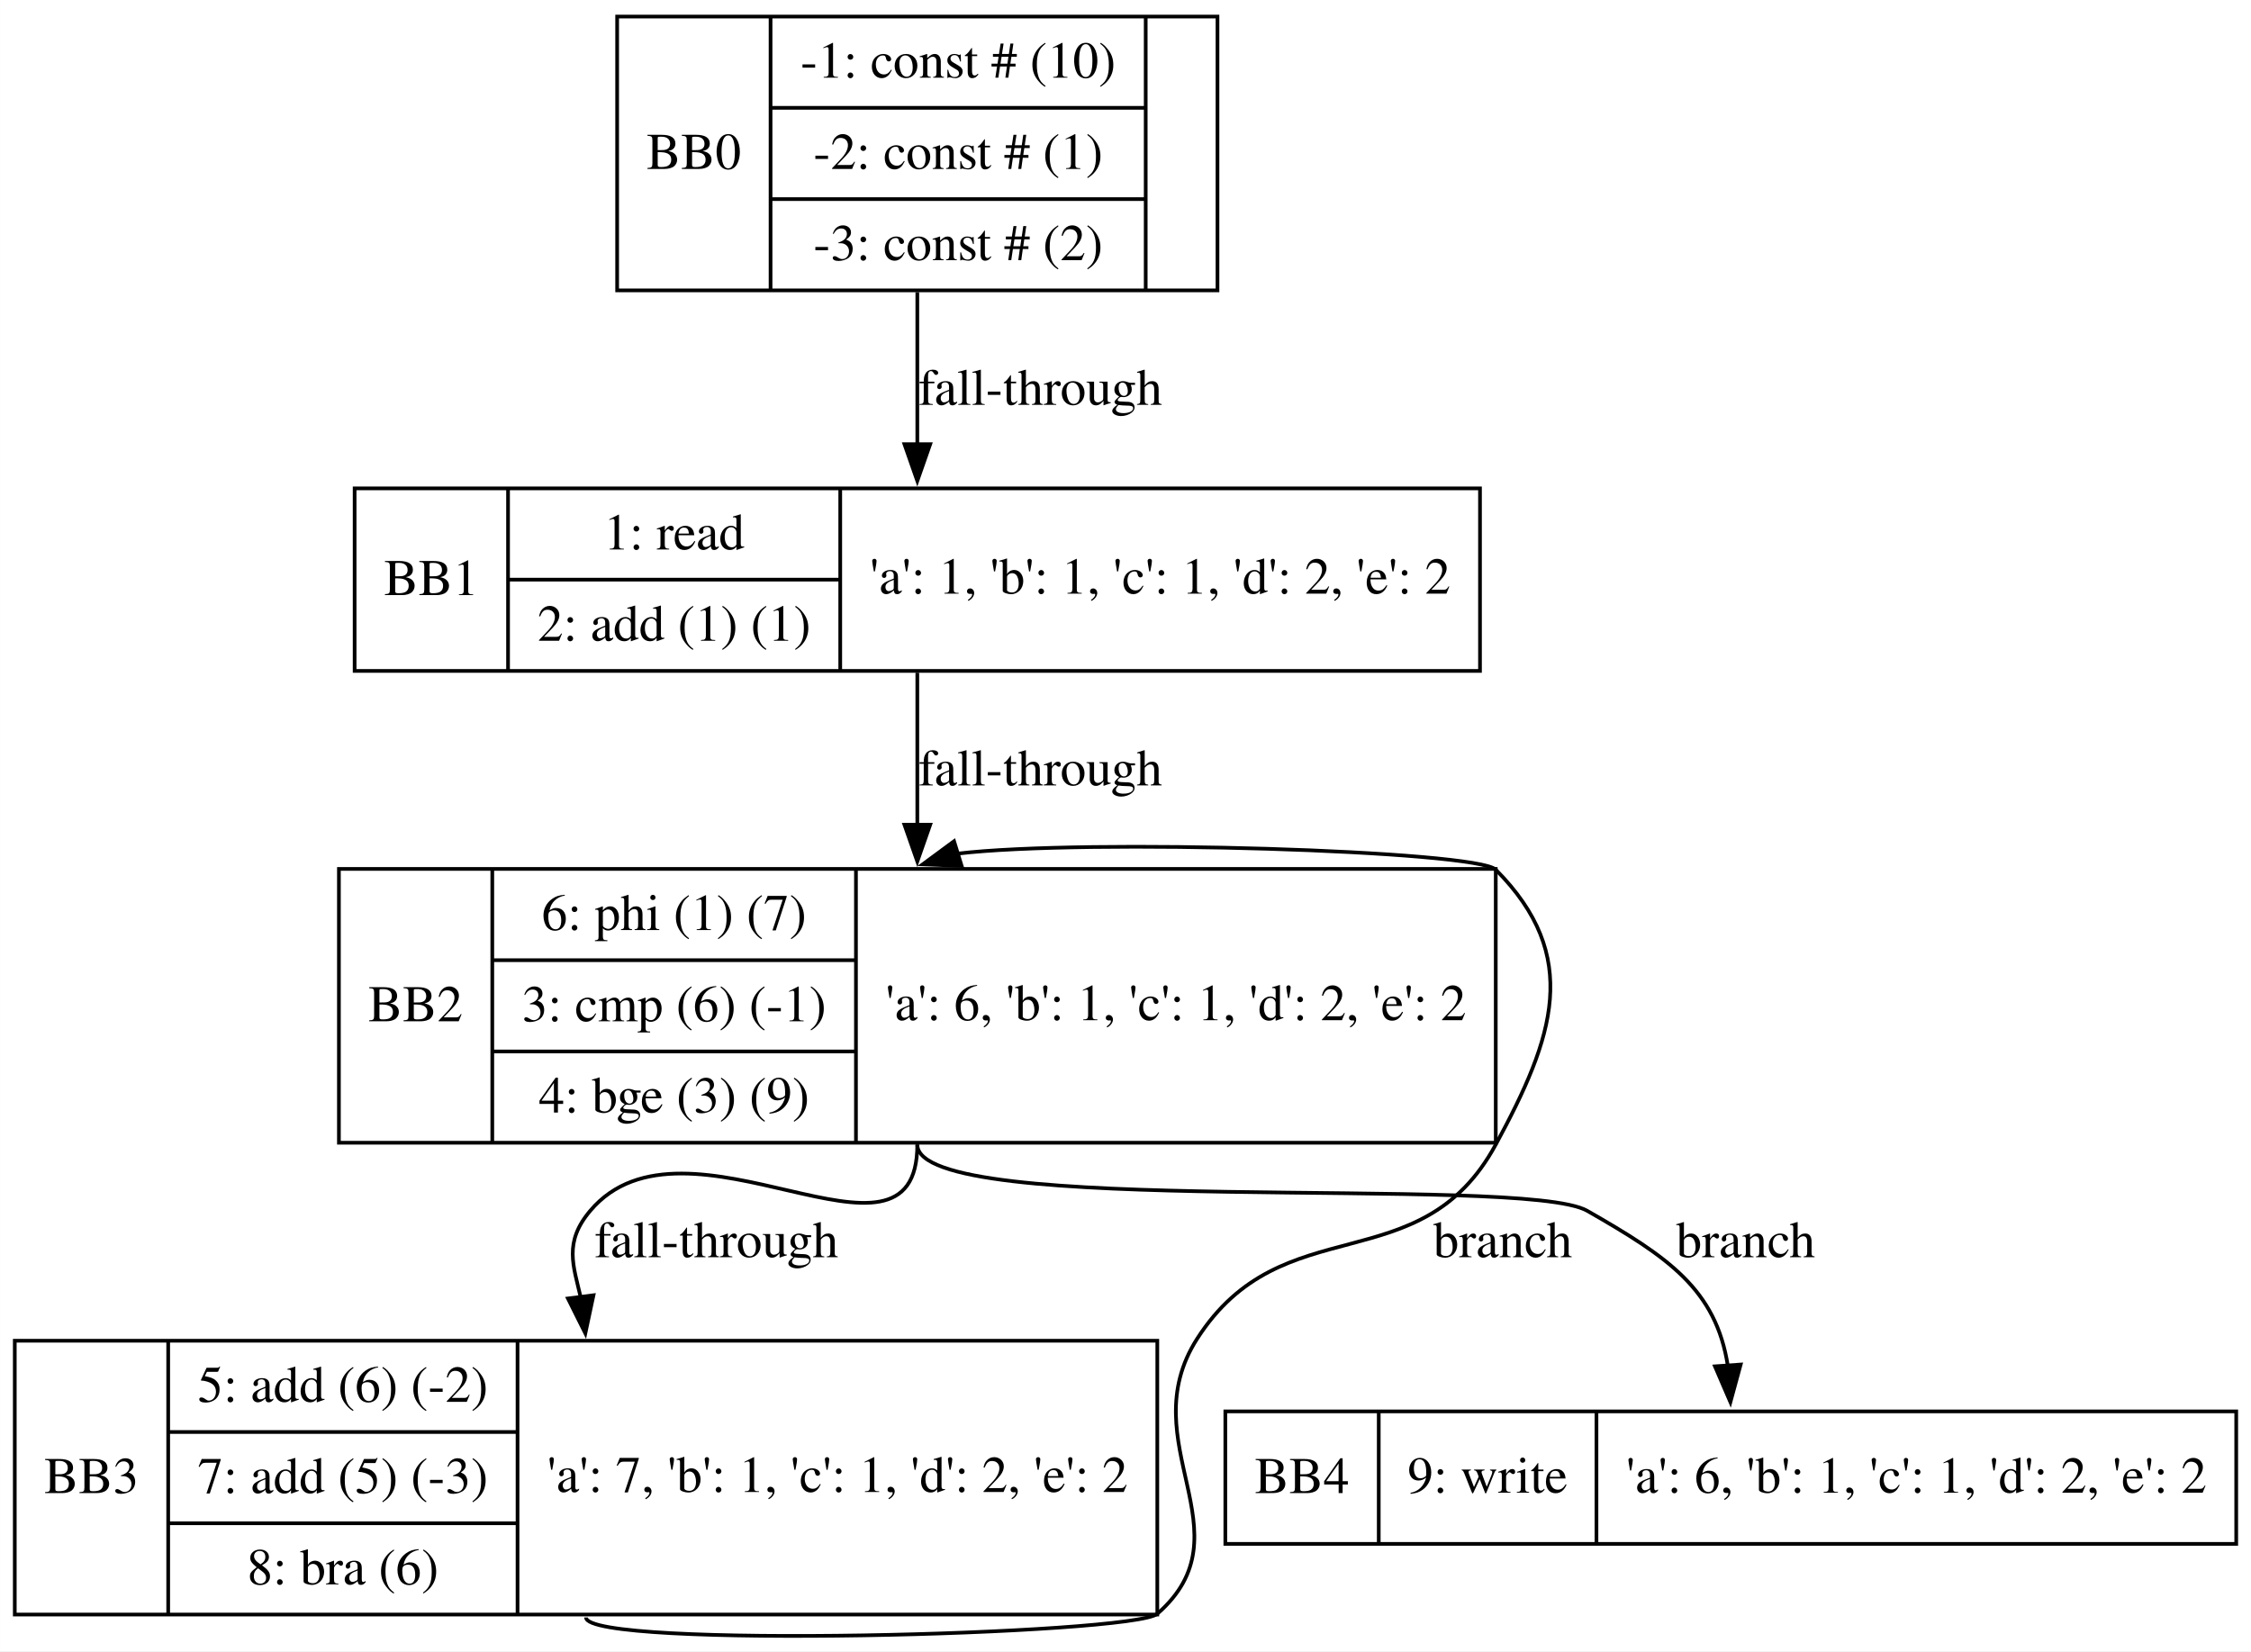
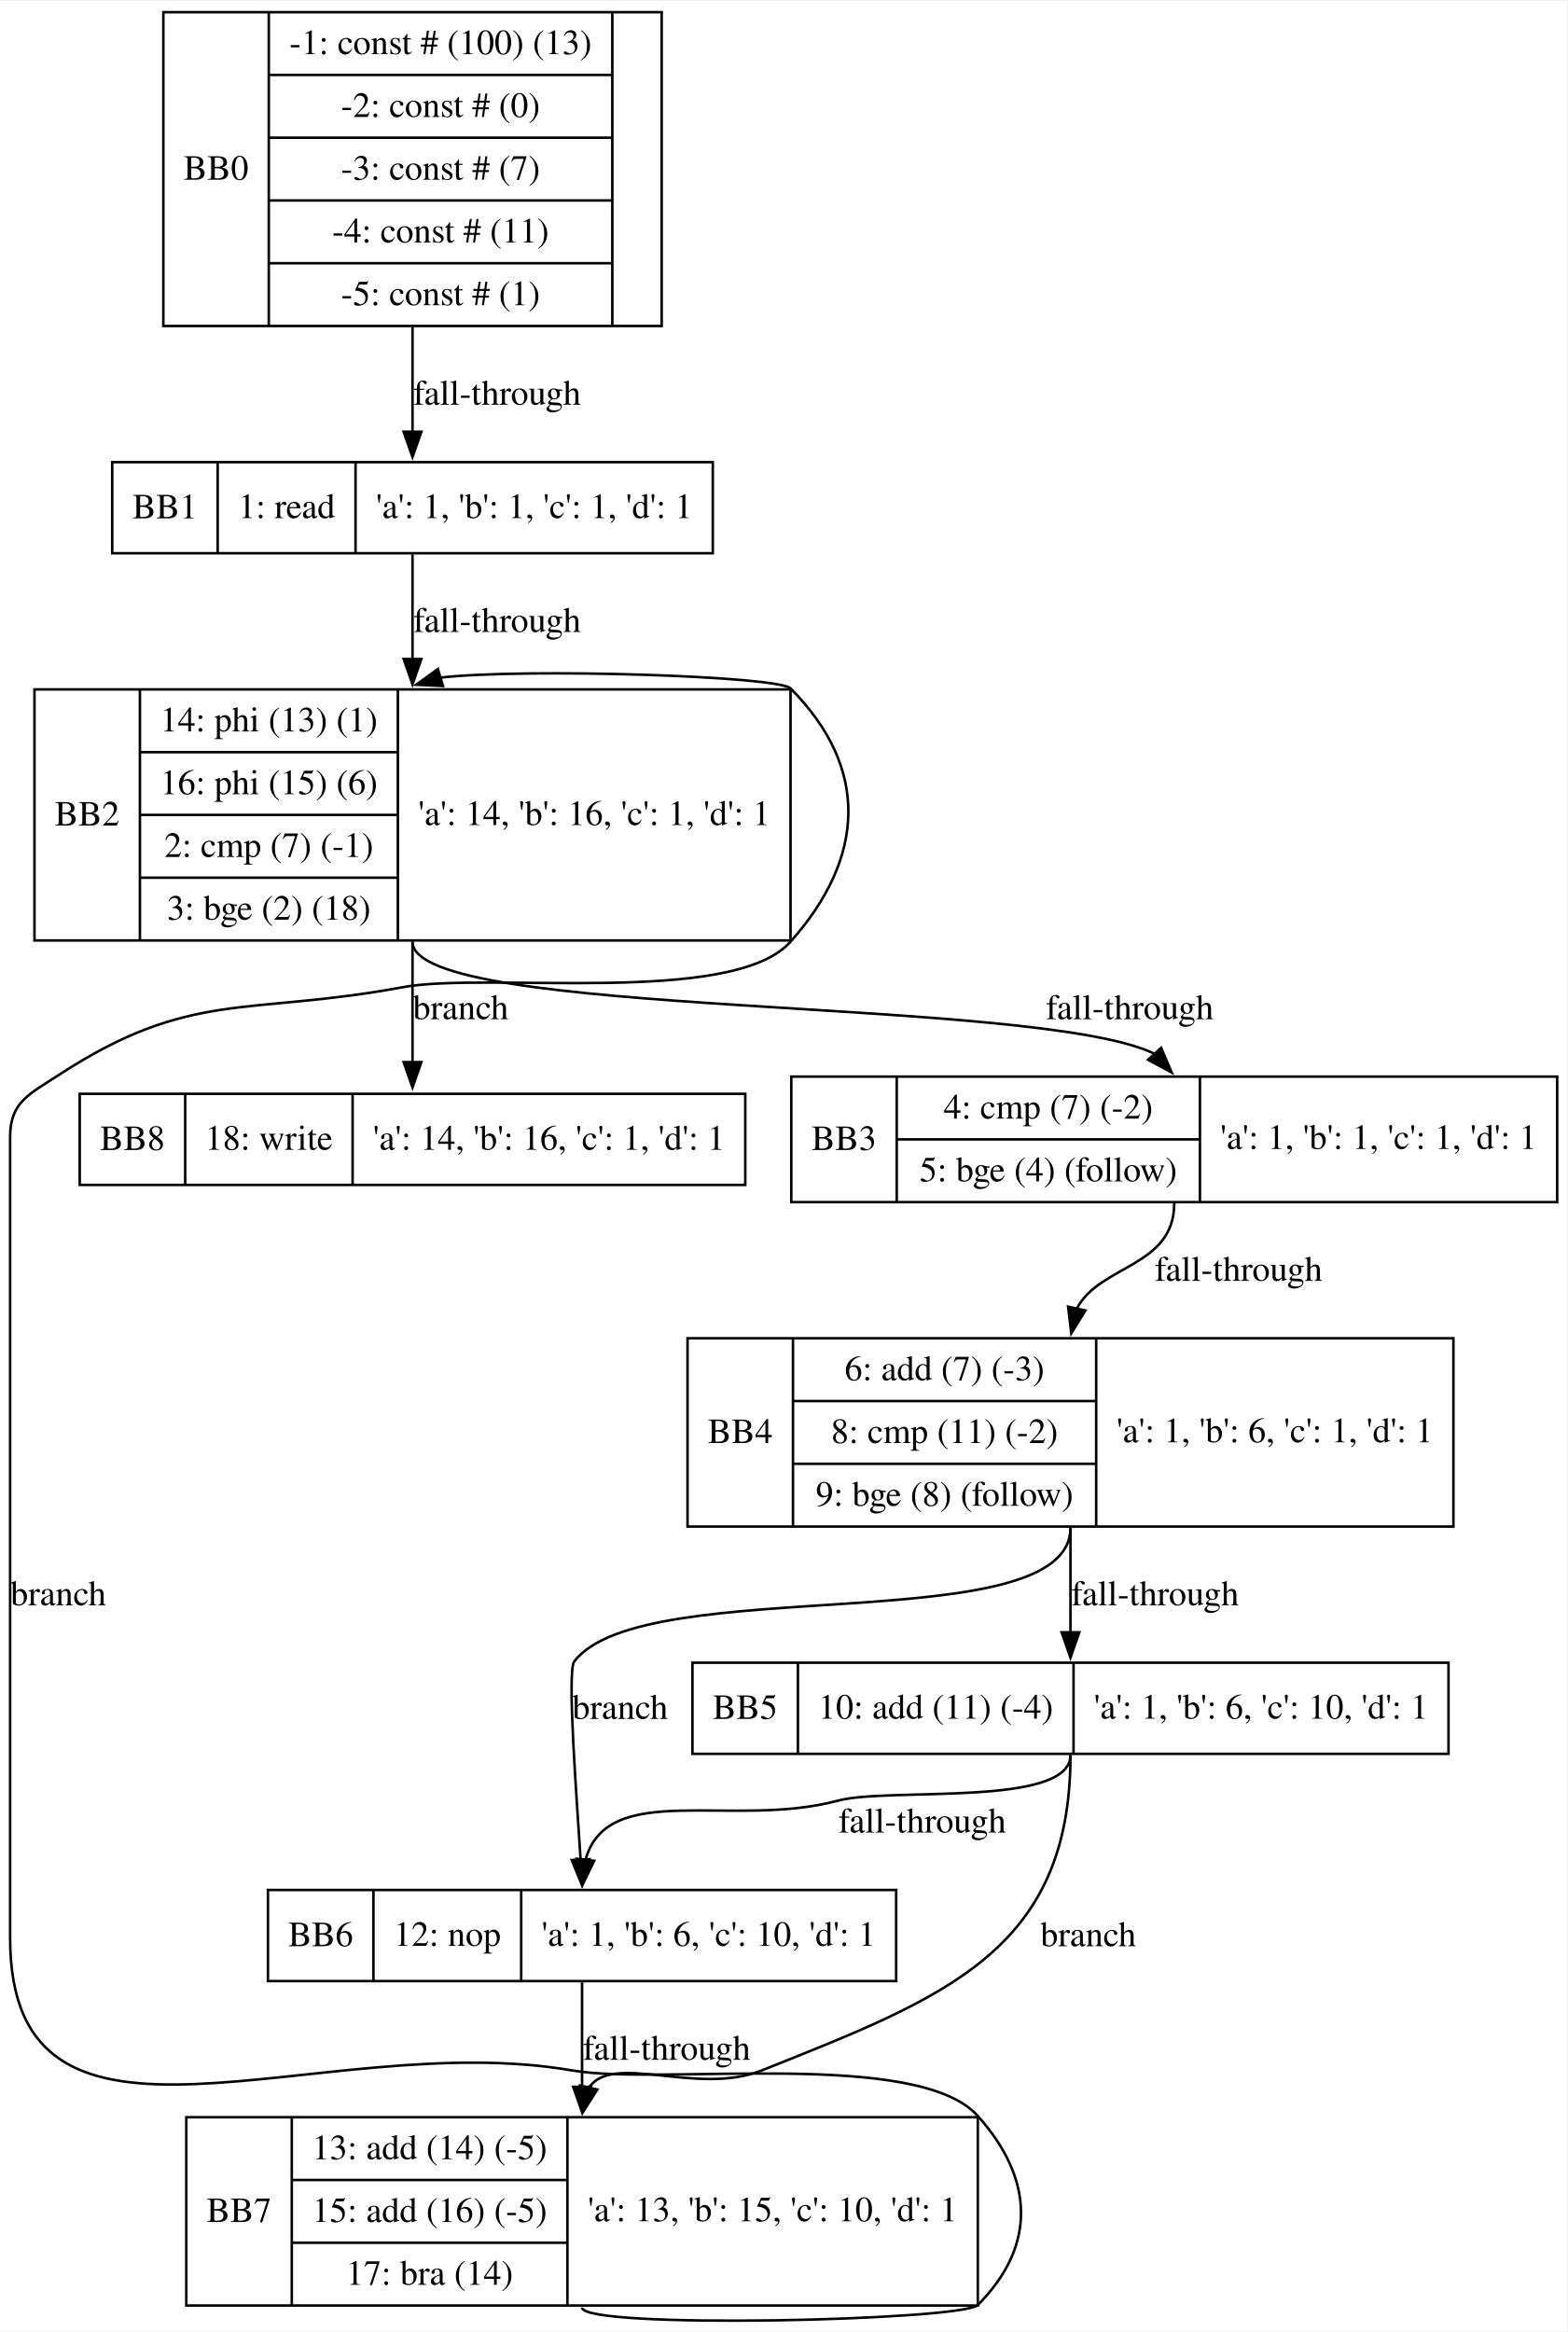
- <svg xmlns="http://www.w3.org/2000/svg" width="612pt" height="449pt" viewBox="0.00 0.00 611.52 448.67">
-   <g id="graph0" class="graph" transform="translate(4,444.67) scale(1)" data-name="G">
-     <polygon fill="white" stroke="none" points="-4,4 -4,-444.67 607.52,-444.67 607.52,4 -4,4" style="" />
+ <svg xmlns="http://www.w3.org/2000/svg" width="619pt" height="921pt" viewBox="0.00 0.00 619.32 920.85">
+   <g id="graph0" class="graph" transform="translate(4,916.85) scale(1)" data-name="G">
+     <polygon fill="white" stroke="none" points="-4,4 -4,-916.85 615.32,-916.85 615.32,4 -4,4" style="" />
    <g id="node1" class="node" pointer-events="visible" data-name="bb0">
-       <polygon fill="none" stroke="black" points="163.65,-365.77 163.65,-440.17 326.75,-440.17 326.75,-365.77 163.65,-365.77" style="" />
-       <text text-anchor="middle" x="184.49" y="-398.77" font-family="Times,serif" font-size="14.00" style="">BB0</text>
-       <polyline fill="none" stroke="black" points="205.33,-365.77 205.33,-440.17" style="" />
-       <text text-anchor="middle" x="256.29" y="-423.57" font-family="Times,serif" font-size="14.00" style="">-1: const # (10)</text>
-       <polyline fill="none" stroke="black" points="205.33,-415.37 307.25,-415.37" style="" />
-       <text text-anchor="middle" x="256.29" y="-398.77" font-family="Times,serif" font-size="14.00" style="">-2: const # (1)</text>
-       <polyline fill="none" stroke="black" points="205.33,-390.57 307.25,-390.57" style="" />
-       <text text-anchor="middle" x="256.29" y="-373.97" font-family="Times,serif" font-size="14.00" style="">-3: const # (2)</text>
-       <polyline fill="none" stroke="black" points="307.25,-365.77 307.25,-440.17" style="" />
-       <text text-anchor="middle" x="317" y="-399.07" font-family="Times,serif" font-size="14.00" style=""> </text>
+       <polygon fill="none" stroke="black" points="60.54,-788.35 60.54,-912.35 257.46,-912.35 257.46,-788.35 60.54,-788.35" style="" />
+       <text text-anchor="middle" x="81.37" y="-846.15" font-family="Times,serif" font-size="14.00" style="">BB0</text>
+       <polyline fill="none" stroke="black" points="102.21,-788.35 102.21,-912.35" style="" />
+       <text text-anchor="middle" x="170.09" y="-895.75" font-family="Times,serif" font-size="14.00" style="">-1: const # (100) (13)</text>
+       <polyline fill="none" stroke="black" points="102.21,-887.55 237.96,-887.55" style="" />
+       <text text-anchor="middle" x="170.09" y="-870.95" font-family="Times,serif" font-size="14.00" style="">-2: const # (0)</text>
+       <polyline fill="none" stroke="black" points="102.21,-862.75 237.96,-862.75" style="" />
+       <text text-anchor="middle" x="170.09" y="-846.15" font-family="Times,serif" font-size="14.00" style="">-3: const # (7)</text>
+       <polyline fill="none" stroke="black" points="102.21,-837.95 237.96,-837.95" style="" />
+       <text text-anchor="middle" x="170.09" y="-821.35" font-family="Times,serif" font-size="14.00" style="">-4: const # (11)</text>
+       <polyline fill="none" stroke="black" points="102.21,-813.15 237.96,-813.15" style="" />
+       <text text-anchor="middle" x="170.09" y="-796.55" font-family="Times,serif" font-size="14.00" style="">-5: const # (1)</text>
+       <polyline fill="none" stroke="black" points="237.96,-788.35 237.96,-912.35" style="" />
+       <text text-anchor="middle" x="247.71" y="-846.25" font-family="Times,serif" font-size="14.00" style=""> </text>
    </g>
    <g id="node2" class="node" pointer-events="visible" data-name="bb1">
-       <polygon fill="none" stroke="black" points="92.33,-262.37 92.33,-311.97 398.07,-311.97 398.07,-262.37 92.33,-262.37" style="" />
-       <text text-anchor="middle" x="113.17" y="-282.97" font-family="Times,serif" font-size="14.00" style="">BB1</text>
-       <polyline fill="none" stroke="black" points="134.01,-262.37 134.01,-311.97" style="" />
-       <text text-anchor="middle" x="179.13" y="-295.37" font-family="Times,serif" font-size="14.00" style="">1: read</text>
-       <polyline fill="none" stroke="black" points="134.01,-287.17 224.26,-287.17" style="" />
-       <text text-anchor="middle" x="179.13" y="-270.57" font-family="Times,serif" font-size="14.00" style="">2: add (1) (1)</text>
-       <polyline fill="none" stroke="black" points="224.26,-262.37 224.26,-311.97" style="" />
-       <text text-anchor="middle" x="311.17" y="-283.37" font-family="Times,serif" font-size="14.00" style="">'a': 1, 'b': 1, 'c': 1, 'd': 2, 'e': 2</text>
+       <polygon fill="none" stroke="black" points="40.34,-698.55 40.34,-734.55 277.66,-734.55 277.66,-698.55 40.34,-698.55" style="" />
+       <text text-anchor="middle" x="61.18" y="-712.35" font-family="Times,serif" font-size="14.00" style="">BB1</text>
+       <polyline fill="none" stroke="black" points="82.02,-698.55 82.02,-734.55" style="" />
+       <text text-anchor="middle" x="109.25" y="-712.45" font-family="Times,serif" font-size="14.00" style="">1: read</text>
+       <polyline fill="none" stroke="black" points="136.49,-698.55 136.49,-734.55" style="" />
+       <text text-anchor="middle" x="207.08" y="-712.45" font-family="Times,serif" font-size="14.00" style="">'a': 1, 'b': 1, 'c': 1, 'd': 1</text>
    </g>
    <g id="edge1" class="edge" data-name="bb0-&gt;bb1">
-       <path fill="none" stroke="black" d="M245.2,-365.27C245.2,-346.02 245.2,-338.61 245.2,-323.62" style="" />
-       <polygon fill="black" stroke="black" points="248.7,-323.98 245.2,-313.98 241.7,-323.98 248.7,-323.98" style="" />
-       <text text-anchor="middle" x="278.64" y="-334.67" font-family="Times,serif" font-size="14.00" style="">fall-through</text>
+       <path fill="none" stroke="black" d="M159,-787.85C159,-768.6 159,-761.2 159,-746.2" style="" />
+       <polygon fill="black" stroke="black" points="162.5,-746.57 159,-736.57 155.5,-746.57 162.5,-746.57" style="" />
+       <text text-anchor="middle" x="192.43" y="-757.25" font-family="Times,serif" font-size="14.00" style="">fall-through</text>
    </g>
    <g id="node3" class="node" pointer-events="visible" data-name="bb2">
-       <polygon fill="none" stroke="black" points="88.06,-134.17 88.06,-208.57 402.35,-208.57 402.35,-134.17 88.06,-134.17" style="" />
-       <text text-anchor="middle" x="108.89" y="-167.17" font-family="Times,serif" font-size="14.00" style="">BB2</text>
-       <polyline fill="none" stroke="black" points="129.73,-134.17 129.73,-208.57" style="" />
-       <text text-anchor="middle" x="179.13" y="-191.97" font-family="Times,serif" font-size="14.00" style="">6: phi (1) (7)</text>
-       <polyline fill="none" stroke="black" points="129.73,-183.77 228.53,-183.77" style="" />
-       <text text-anchor="middle" x="179.13" y="-167.17" font-family="Times,serif" font-size="14.00" style="">3: cmp (6) (-1)</text>
-       <polyline fill="none" stroke="black" points="129.73,-158.97 228.53,-158.97" style="" />
-       <text text-anchor="middle" x="179.13" y="-142.37" font-family="Times,serif" font-size="14.00" style="">4: bge (3) (9)</text>
-       <polyline fill="none" stroke="black" points="228.53,-134.17 228.53,-208.57" style="" />
-       <text text-anchor="middle" x="315.44" y="-167.47" font-family="Times,serif" font-size="14.00" style="">'a': 6, 'b': 1, 'c': 1, 'd': 2, 'e': 2</text>
+       <polygon fill="none" stroke="black" points="9.62,-545.55 9.62,-644.75 308.38,-644.75 308.38,-545.55 9.62,-545.55" style="" />
+       <text text-anchor="middle" x="30.45" y="-590.95" font-family="Times,serif" font-size="14.00" style="">BB2</text>
+       <polyline fill="none" stroke="black" points="51.29,-545.55 51.29,-644.75" style="" />
+       <text text-anchor="middle" x="102.25" y="-628.15" font-family="Times,serif" font-size="14.00" style="">14: phi (13) (1)</text>
+       <polyline fill="none" stroke="black" points="51.29,-619.95 153.22,-619.95" style="" />
+       <text text-anchor="middle" x="102.25" y="-603.35" font-family="Times,serif" font-size="14.00" style="">16: phi (15) (6)</text>
+       <polyline fill="none" stroke="black" points="51.29,-595.15 153.22,-595.15" style="" />
+       <text text-anchor="middle" x="102.25" y="-578.55" font-family="Times,serif" font-size="14.00" style="">2: cmp (7) (-1)</text>
+       <polyline fill="none" stroke="black" points="51.29,-570.35 153.22,-570.35" style="" />
+       <text text-anchor="middle" x="102.25" y="-553.75" font-family="Times,serif" font-size="14.00" style="">3: bge (2) (18)</text>
+       <polyline fill="none" stroke="black" points="153.22,-545.55 153.22,-644.75" style="" />
+       <text text-anchor="middle" x="230.8" y="-591.15" font-family="Times,serif" font-size="14.00" style="">'a': 14, 'b': 16, 'c': 1, 'd': 1</text>
    </g>
    <g id="edge2" class="edge" data-name="bb1-&gt;bb2">
-       <path fill="none" stroke="black" d="M245.2,-261.87C245.2,-242.62 245.2,-235.21 245.2,-220.22" style="" />
-       <polygon fill="black" stroke="black" points="248.7,-220.58 245.2,-210.58 241.7,-220.58 248.7,-220.58" style="" />
-       <text text-anchor="middle" x="278.64" y="-231.27" font-family="Times,serif" font-size="14.00" style="">fall-through</text>
+       <path fill="none" stroke="black" d="M159,-698.05C159,-678.8 159,-671.4 159,-656.4" style="" />
+       <polygon fill="black" stroke="black" points="162.5,-656.77 159,-646.77 155.5,-656.77 162.5,-656.77" style="" />
+       <text text-anchor="middle" x="192.43" y="-667.45" font-family="Times,serif" font-size="14.00" style="">fall-through</text>
    </g>
    <g id="node4" class="node" pointer-events="visible" data-name="bb3">
-       <polygon fill="none" stroke="black" points="0,-5.97 0,-80.37 310.4,-80.37 310.4,-5.97 0,-5.97" style="" />
-       <text text-anchor="middle" x="20.84" y="-38.97" font-family="Times,serif" font-size="14.00" style="">BB3</text>
-       <polyline fill="none" stroke="black" points="41.68,-5.97 41.68,-80.37" style="" />
-       <text text-anchor="middle" x="89.13" y="-63.77" font-family="Times,serif" font-size="14.00" style="">5: add (6) (-2)</text>
-       <polyline fill="none" stroke="black" points="41.68,-55.57 136.59,-55.57" style="" />
-       <text text-anchor="middle" x="89.13" y="-38.97" font-family="Times,serif" font-size="14.00" style="">7: add (5) (-3)</text>
-       <polyline fill="none" stroke="black" points="41.68,-30.77 136.59,-30.77" style="" />
-       <text text-anchor="middle" x="89.13" y="-14.17" font-family="Times,serif" font-size="14.00" style="">8: bra (6)</text>
-       <polyline fill="none" stroke="black" points="136.59,-5.97 136.59,-80.37" style="" />
-       <text text-anchor="middle" x="223.5" y="-39.27" font-family="Times,serif" font-size="14.00" style="">'a': 7, 'b': 1, 'c': 1, 'd': 2, 'e': 2</text>
+       <polygon fill="none" stroke="black" points="308.68,-442.15 308.68,-491.75 611.32,-491.75 611.32,-442.15 308.68,-442.15" style="" />
+       <text text-anchor="middle" x="329.52" y="-462.75" font-family="Times,serif" font-size="14.00" style="">BB3</text>
+       <polyline fill="none" stroke="black" points="350.35,-442.15 350.35,-491.75" style="" />
+       <text text-anchor="middle" x="410.25" y="-475.15" font-family="Times,serif" font-size="14.00" style="">4: cmp (7) (-2)</text>
+       <polyline fill="none" stroke="black" points="350.35,-466.95 470.16,-466.95" style="" />
+       <text text-anchor="middle" x="410.25" y="-450.35" font-family="Times,serif" font-size="14.00" style="">5: bge (4) (follow)</text>
+       <polyline fill="none" stroke="black" points="470.16,-442.15 470.16,-491.75" style="" />
+       <text text-anchor="middle" x="540.74" y="-463.15" font-family="Times,serif" font-size="14.00" style="">'a': 1, 'b': 1, 'c': 1, 'd': 1</text>
    </g>
    <g id="edge3" class="edge" data-name="bb2-&gt;bb3">
-       <path fill="none" stroke="black" d="M245.2,-133.67C245.2,-93.37 182.35,-146.45 156.33,-115.67 149.08,-107.08 151.77,-100.77 153.78,-92.03" style="" />
-       <polygon fill="black" stroke="black" points="157.22,-92.73 155.01,-82.37 150.28,-91.85 157.22,-92.73" style="" />
-       <text text-anchor="middle" x="190.64" y="-103.07" font-family="Times,serif" font-size="14.00" style="">fall-through</text>
+       <path fill="none" stroke="black" d="M159,-545.05C159,-514.35 405.14,-523.76 452.26,-500.74" style="" />
+       <polygon fill="black" stroke="black" points="454.83,-503.12 458.98,-493.37 449.65,-498.4 454.83,-503.12" style="" />
+       <text text-anchor="middle" x="442.43" y="-514.45" font-family="Times,serif" font-size="14.00" style="">fall-through</text>
+     </g>
+     <g id="node9" class="node" pointer-events="visible" data-name="bb8">
+       <polygon fill="none" stroke="black" points="27.5,-448.95 27.5,-484.95 290.5,-484.95 290.5,-448.95 27.5,-448.95" style="" />
+       <text text-anchor="middle" x="48.34" y="-462.75" font-family="Times,serif" font-size="14.00" style="">BB8</text>
+       <polyline fill="none" stroke="black" points="69.18,-448.95 69.18,-484.95" style="" />
+       <text text-anchor="middle" x="102.25" y="-462.85" font-family="Times,serif" font-size="14.00" style="">18: write</text>
+       <polyline fill="none" stroke="black" points="135.33,-448.95 135.33,-484.95" style="" />
+       <text text-anchor="middle" x="212.92" y="-462.85" font-family="Times,serif" font-size="14.00" style="">'a': 14, 'b': 16, 'c': 1, 'd': 1</text>
+     </g>
+     <g id="edge4" class="edge" data-name="bb2-&gt;bb8">
+       <path fill="none" stroke="black" d="M159,-545.05C159,-523.09 159,-514.9 159,-497.46" style="" />
+       <polygon fill="black" stroke="black" points="162.5,-497.47 159,-487.47 155.5,-497.47 162.5,-497.47" style="" />
+       <text text-anchor="middle" x="178.04" y="-514.45" font-family="Times,serif" font-size="14.00" style="">branch</text>
    </g>
    <g id="node5" class="node" pointer-events="visible" data-name="bb4">
-       <polygon fill="none" stroke="black" points="328.88,-25.17 328.88,-61.17 603.52,-61.17 603.52,-25.17 328.88,-25.17" style="" />
-       <text text-anchor="middle" x="349.72" y="-38.97" font-family="Times,serif" font-size="14.00" style="">BB4</text>
-       <polyline fill="none" stroke="black" points="370.56,-25.17 370.56,-61.17" style="" />
-       <text text-anchor="middle" x="400.13" y="-39.07" font-family="Times,serif" font-size="14.00" style="">9: write</text>
-       <polyline fill="none" stroke="black" points="429.71,-25.17 429.71,-61.17" style="" />
-       <text text-anchor="middle" x="516.62" y="-39.07" font-family="Times,serif" font-size="14.00" style="">'a': 6, 'b': 1, 'c': 1, 'd': 2, 'e': 2</text>
+       <polygon fill="none" stroke="black" points="267.68,-313.95 267.68,-388.35 570.32,-388.35 570.32,-313.95 267.68,-313.95" style="" />
+       <text text-anchor="middle" x="288.52" y="-346.95" font-family="Times,serif" font-size="14.00" style="">BB4</text>
+       <polyline fill="none" stroke="black" points="309.35,-313.95 309.35,-388.35" style="" />
+       <text text-anchor="middle" x="369.25" y="-371.75" font-family="Times,serif" font-size="14.00" style="">6: add (7) (-3)</text>
+       <polyline fill="none" stroke="black" points="309.35,-363.55 429.16,-363.55" style="" />
+       <text text-anchor="middle" x="369.25" y="-346.95" font-family="Times,serif" font-size="14.00" style="">8: cmp (11) (-2)</text>
+       <polyline fill="none" stroke="black" points="309.35,-338.75 429.16,-338.75" style="" />
+       <text text-anchor="middle" x="369.25" y="-322.15" font-family="Times,serif" font-size="14.00" style="">9: bge (8) (follow)</text>
+       <polyline fill="none" stroke="black" points="429.16,-313.95 429.16,-388.35" style="" />
+       <text text-anchor="middle" x="499.74" y="-347.25" font-family="Times,serif" font-size="14.00" style="">'a': 1, 'b': 6, 'c': 1, 'd': 1</text>
    </g>
-     <g id="edge4" class="edge" data-name="bb2-&gt;bb4">
-       <path fill="none" stroke="black" d="M245.2,-133.67C245.2,-113.35 409.56,-125.76 427.2,-115.67 449.15,-103.11 462.18,-94.36 465.41,-73.47" style="" />
-       <polygon fill="black" stroke="black" points="468.89,-73.9 466.1,-63.68 461.9,-73.41 468.89,-73.9" style="" />
-       <text text-anchor="middle" x="470.25" y="-103.07" font-family="Times,serif" font-size="14.00" style="">branch</text>
+     <g id="edge5" class="edge" data-name="bb3-&gt;bb4">
+       <path fill="none" stroke="black" d="M460,-441.65C460,-416.35 430.27,-417.4 421.44,-399.92" style="" />
+       <polygon fill="black" stroke="black" points="424.9,-399.34 419.33,-390.33 418.06,-400.85 424.9,-399.34" style="" />
+       <text text-anchor="middle" x="485.43" y="-411.05" font-family="Times,serif" font-size="14.00" style="">fall-through</text>
    </g>
-     <g id="edge5" class="edge" data-name="bb3-&gt;bb2">
-       <path fill="none" stroke="black" d="M155.2,-5.17C155.2,3.45 303.9,-0.5 310.4,-6.17 335.69,-28.21 303.14,-52.6 321.2,-80.87 344.38,-117.12 381.83,-95.84 402.35,-133.67 418.18,-162.85 425.75,-184.82 402.35,-208.37 397.2,-213.54 290.85,-216.87 256.09,-212.72" style="" />
-       <polygon fill="black" stroke="black" points="257.24,-209.41 246.65,-209.81 255.18,-216.1 257.24,-209.41" style="" />
-       <text text-anchor="middle" x="404.25" y="-103.07" font-family="Times,serif" font-size="14.00" style="">branch</text>
+     <g id="node6" class="node" pointer-events="visible" data-name="bb5">
+       <polygon fill="none" stroke="black" points="269.62,-224.15 269.62,-260.15 568.38,-260.15 568.38,-224.15 269.62,-224.15" style="" />
+       <text text-anchor="middle" x="290.46" y="-237.95" font-family="Times,serif" font-size="14.00" style="">BB5</text>
+       <polyline fill="none" stroke="black" points="311.3,-224.15 311.3,-260.15" style="" />
+       <text text-anchor="middle" x="365.75" y="-238.05" font-family="Times,serif" font-size="14.00" style="">10: add (11) (-4)</text>
+       <polyline fill="none" stroke="black" points="420.21,-224.15 420.21,-260.15" style="" />
+       <text text-anchor="middle" x="494.29" y="-238.05" font-family="Times,serif" font-size="14.00" style="">'a': 1, 'b': 6, 'c': 10, 'd': 1</text>
+     </g>
+     <g id="edge6" class="edge" data-name="bb4-&gt;bb5">
+       <path fill="none" stroke="black" d="M419,-313.45C419,-294.2 419,-286.8 419,-271.8" style="" />
+       <polygon fill="black" stroke="black" points="422.5,-272.17 419,-262.17 415.5,-272.17 422.5,-272.17" style="" />
+       <text text-anchor="middle" x="452.43" y="-282.85" font-family="Times,serif" font-size="14.00" style="">fall-through</text>
+     </g>
+     <g id="node7" class="node" pointer-events="visible" data-name="bb6">
+       <polygon fill="none" stroke="black" points="101.88,-134.35 101.88,-170.35 350.12,-170.35 350.12,-134.35 101.88,-134.35" style="" />
+       <text text-anchor="middle" x="122.72" y="-148.15" font-family="Times,serif" font-size="14.00" style="">BB6</text>
+       <polyline fill="none" stroke="black" points="143.56,-134.35 143.56,-170.35" style="" />
+       <text text-anchor="middle" x="172.75" y="-148.25" font-family="Times,serif" font-size="14.00" style="">12: nop</text>
+       <polyline fill="none" stroke="black" points="201.95,-134.35 201.95,-170.35" style="" />
+       <text text-anchor="middle" x="276.03" y="-148.25" font-family="Times,serif" font-size="14.00" style="">'a': 1, 'b': 6, 'c': 10, 'd': 1</text>
+     </g>
+     <g id="edge7" class="edge" data-name="bb4-&gt;bb6">
+       <path fill="none" stroke="black" d="M419,-313.45C419,-268.32 250.36,-296.47 222.91,-260.65 219.99,-256.85 223.94,-206.04 225.45,-182.01" style="" />
+       <polygon fill="black" stroke="black" points="228.93,-182.52 225.93,-172.36 221.94,-182.18 228.93,-182.52" style="" />
+       <text text-anchor="middle" x="241.04" y="-237.95" font-family="Times,serif" font-size="14.00" style="">branch</text>
+     </g>
+     <g id="edge8" class="edge" data-name="bb5-&gt;bb6">
+       <path fill="none" stroke="black" d="M419,-223.65C419,-202.85 347.22,-211.05 327.13,-205.65 285.35,-194.43 235.85,-214.18 227.29,-181.99" style="" />
+       <polygon fill="black" stroke="black" points="230.8,-181.89 226.17,-172.36 223.85,-182.69 230.8,-181.89" style="" />
+       <text text-anchor="middle" x="360.43" y="-193.05" font-family="Times,serif" font-size="14.00" style="">fall-through</text>
+     </g>
+     <g id="node8" class="node" pointer-events="visible" data-name="bb7">
+       <polygon fill="none" stroke="black" points="69.62,-6.15 69.62,-80.55 382.38,-80.55 382.38,-6.15 69.62,-6.15" style="" />
+       <text text-anchor="middle" x="90.46" y="-39.15" font-family="Times,serif" font-size="14.00" style="">BB7</text>
+       <polyline fill="none" stroke="black" points="111.3,-6.15 111.3,-80.55" style="" />
+       <text text-anchor="middle" x="165.75" y="-63.95" font-family="Times,serif" font-size="14.00" style="">13: add (14) (-5)</text>
+       <polyline fill="none" stroke="black" points="111.3,-55.75 220.21,-55.75" style="" />
+       <text text-anchor="middle" x="165.75" y="-39.15" font-family="Times,serif" font-size="14.00" style="">15: add (16) (-5)</text>
+       <polyline fill="none" stroke="black" points="111.3,-30.95 220.21,-30.95" style="" />
+       <text text-anchor="middle" x="165.75" y="-14.35" font-family="Times,serif" font-size="14.00" style="">17: bra (14)</text>
+       <polyline fill="none" stroke="black" points="220.21,-6.15 220.21,-80.55" style="" />
+       <text text-anchor="middle" x="301.29" y="-39.45" font-family="Times,serif" font-size="14.00" style="">'a': 13, 'b': 15, 'c': 10, 'd': 1</text>
+     </g>
+     <g id="edge9" class="edge" data-name="bb5-&gt;bb7">
+       <path fill="none" stroke="black" d="M419,-223.65C419,-146.15 368.98,-127.79 297,-99.05 271.25,-88.77 237.87,-106.55 228.53,-91.96" style="" />
+       <polygon fill="black" stroke="black" points="232.01,-91.48 226.34,-82.53 225.19,-93.06 232.01,-91.48" style="" />
+       <text text-anchor="middle" x="426.04" y="-148.15" font-family="Times,serif" font-size="14.00" style="">branch</text>
+     </g>
+     <g id="edge10" class="edge" data-name="bb6-&gt;bb7">
+       <path fill="none" stroke="black" d="M226,-133.85C226,-114.6 226,-107.2 226,-92.2" style="" />
+       <polygon fill="black" stroke="black" points="229.5,-92.57 226,-82.57 222.5,-92.57 229.5,-92.57" style="" />
+       <text text-anchor="middle" x="259.43" y="-103.25" font-family="Times,serif" font-size="14.00" style="">fall-through</text>
+     </g>
+     <g id="edge11" class="edge" data-name="bb7-&gt;bb2">
+       <path fill="none" stroke="black" d="M226,-5.35C226,3.34 376.25,-0.19 382.38,-6.35 405.78,-29.9 404.51,-56.3 382.38,-81.05 358.47,-107.79 257.34,-92.93 222,-99.05 122.12,-116.36 0,-49.98 0,-151.35 0,-467.95 0,-467.95 0,-467.95 0,-481.66 7.52,-484.75 19,-492.25 71.23,-526.38 93.66,-515.66 155,-527.05 188.74,-533.32 285.58,-519.41 308.38,-545.05 337.95,-578.29 339.74,-613.59 308.38,-645.15 303.52,-650.05 203.33,-653.24 169.82,-649.39" style="" />
+       <polygon fill="black" stroke="black" points="171.03,-646.1 160.45,-646.59 169.03,-652.8 171.03,-646.1" style="" />
+       <text text-anchor="middle" x="19.04" y="-282.85" font-family="Times,serif" font-size="14.00" style="">branch</text>
    </g>
  </g>
</svg>
